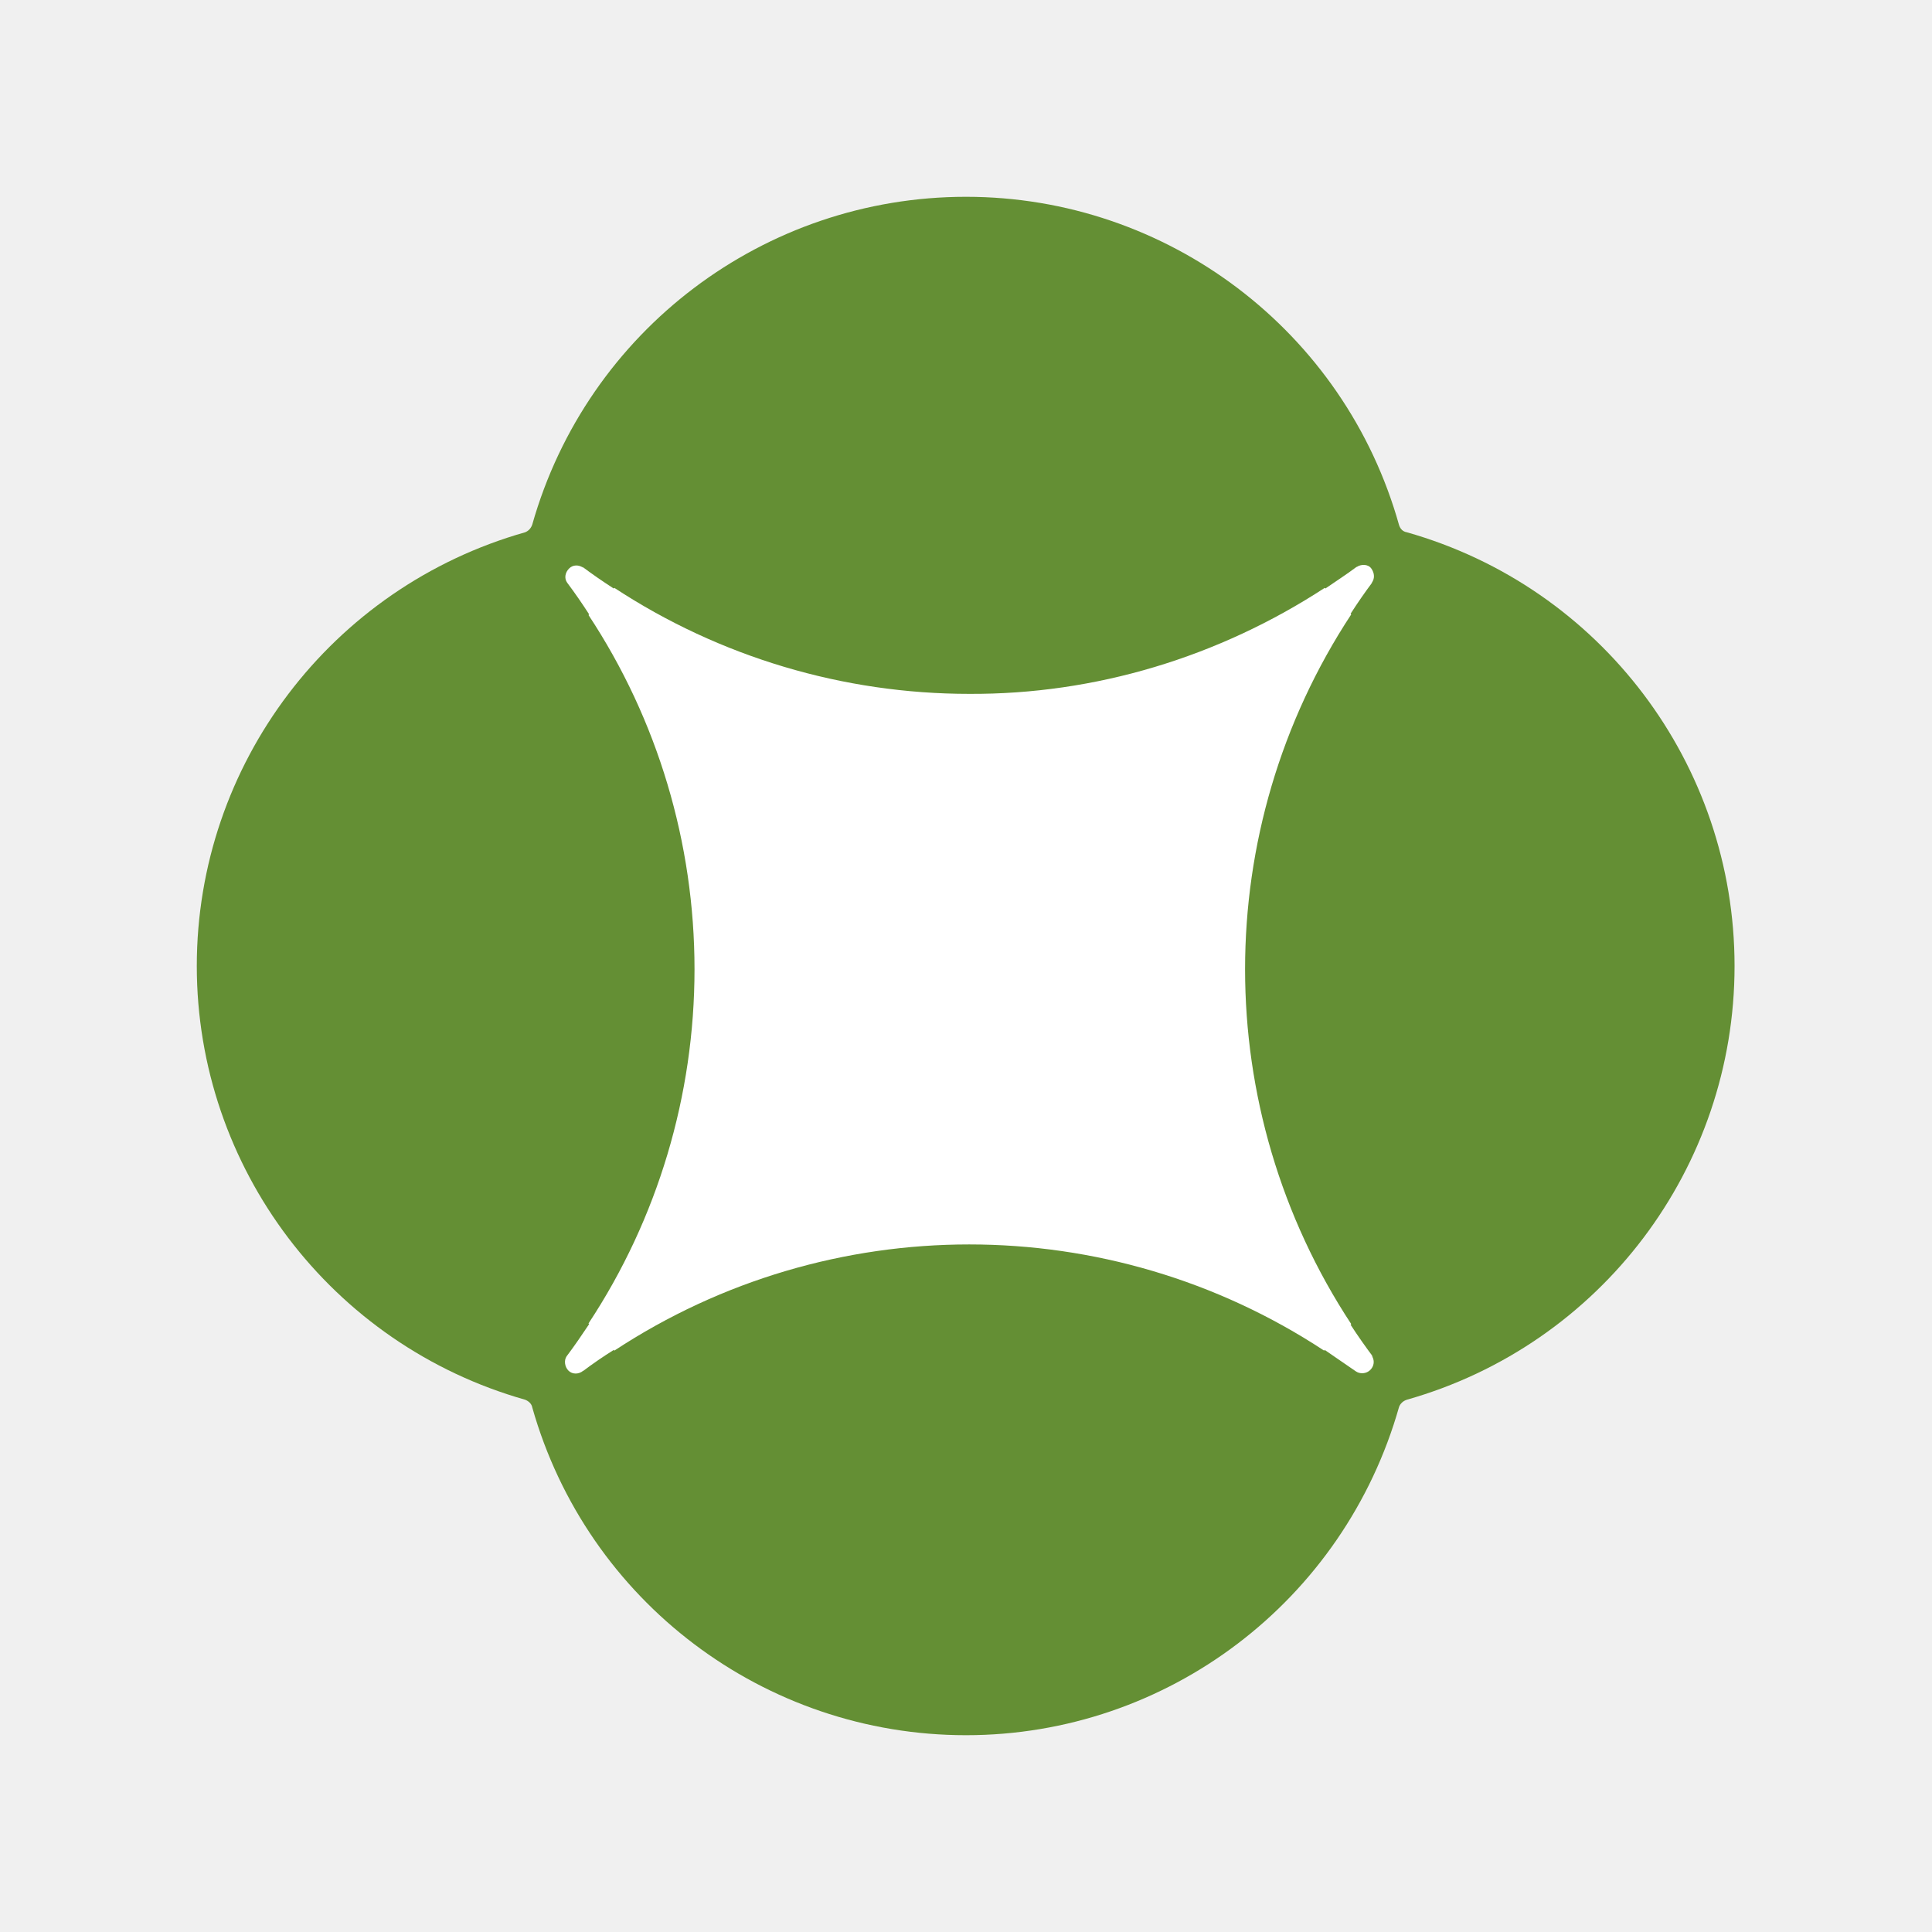
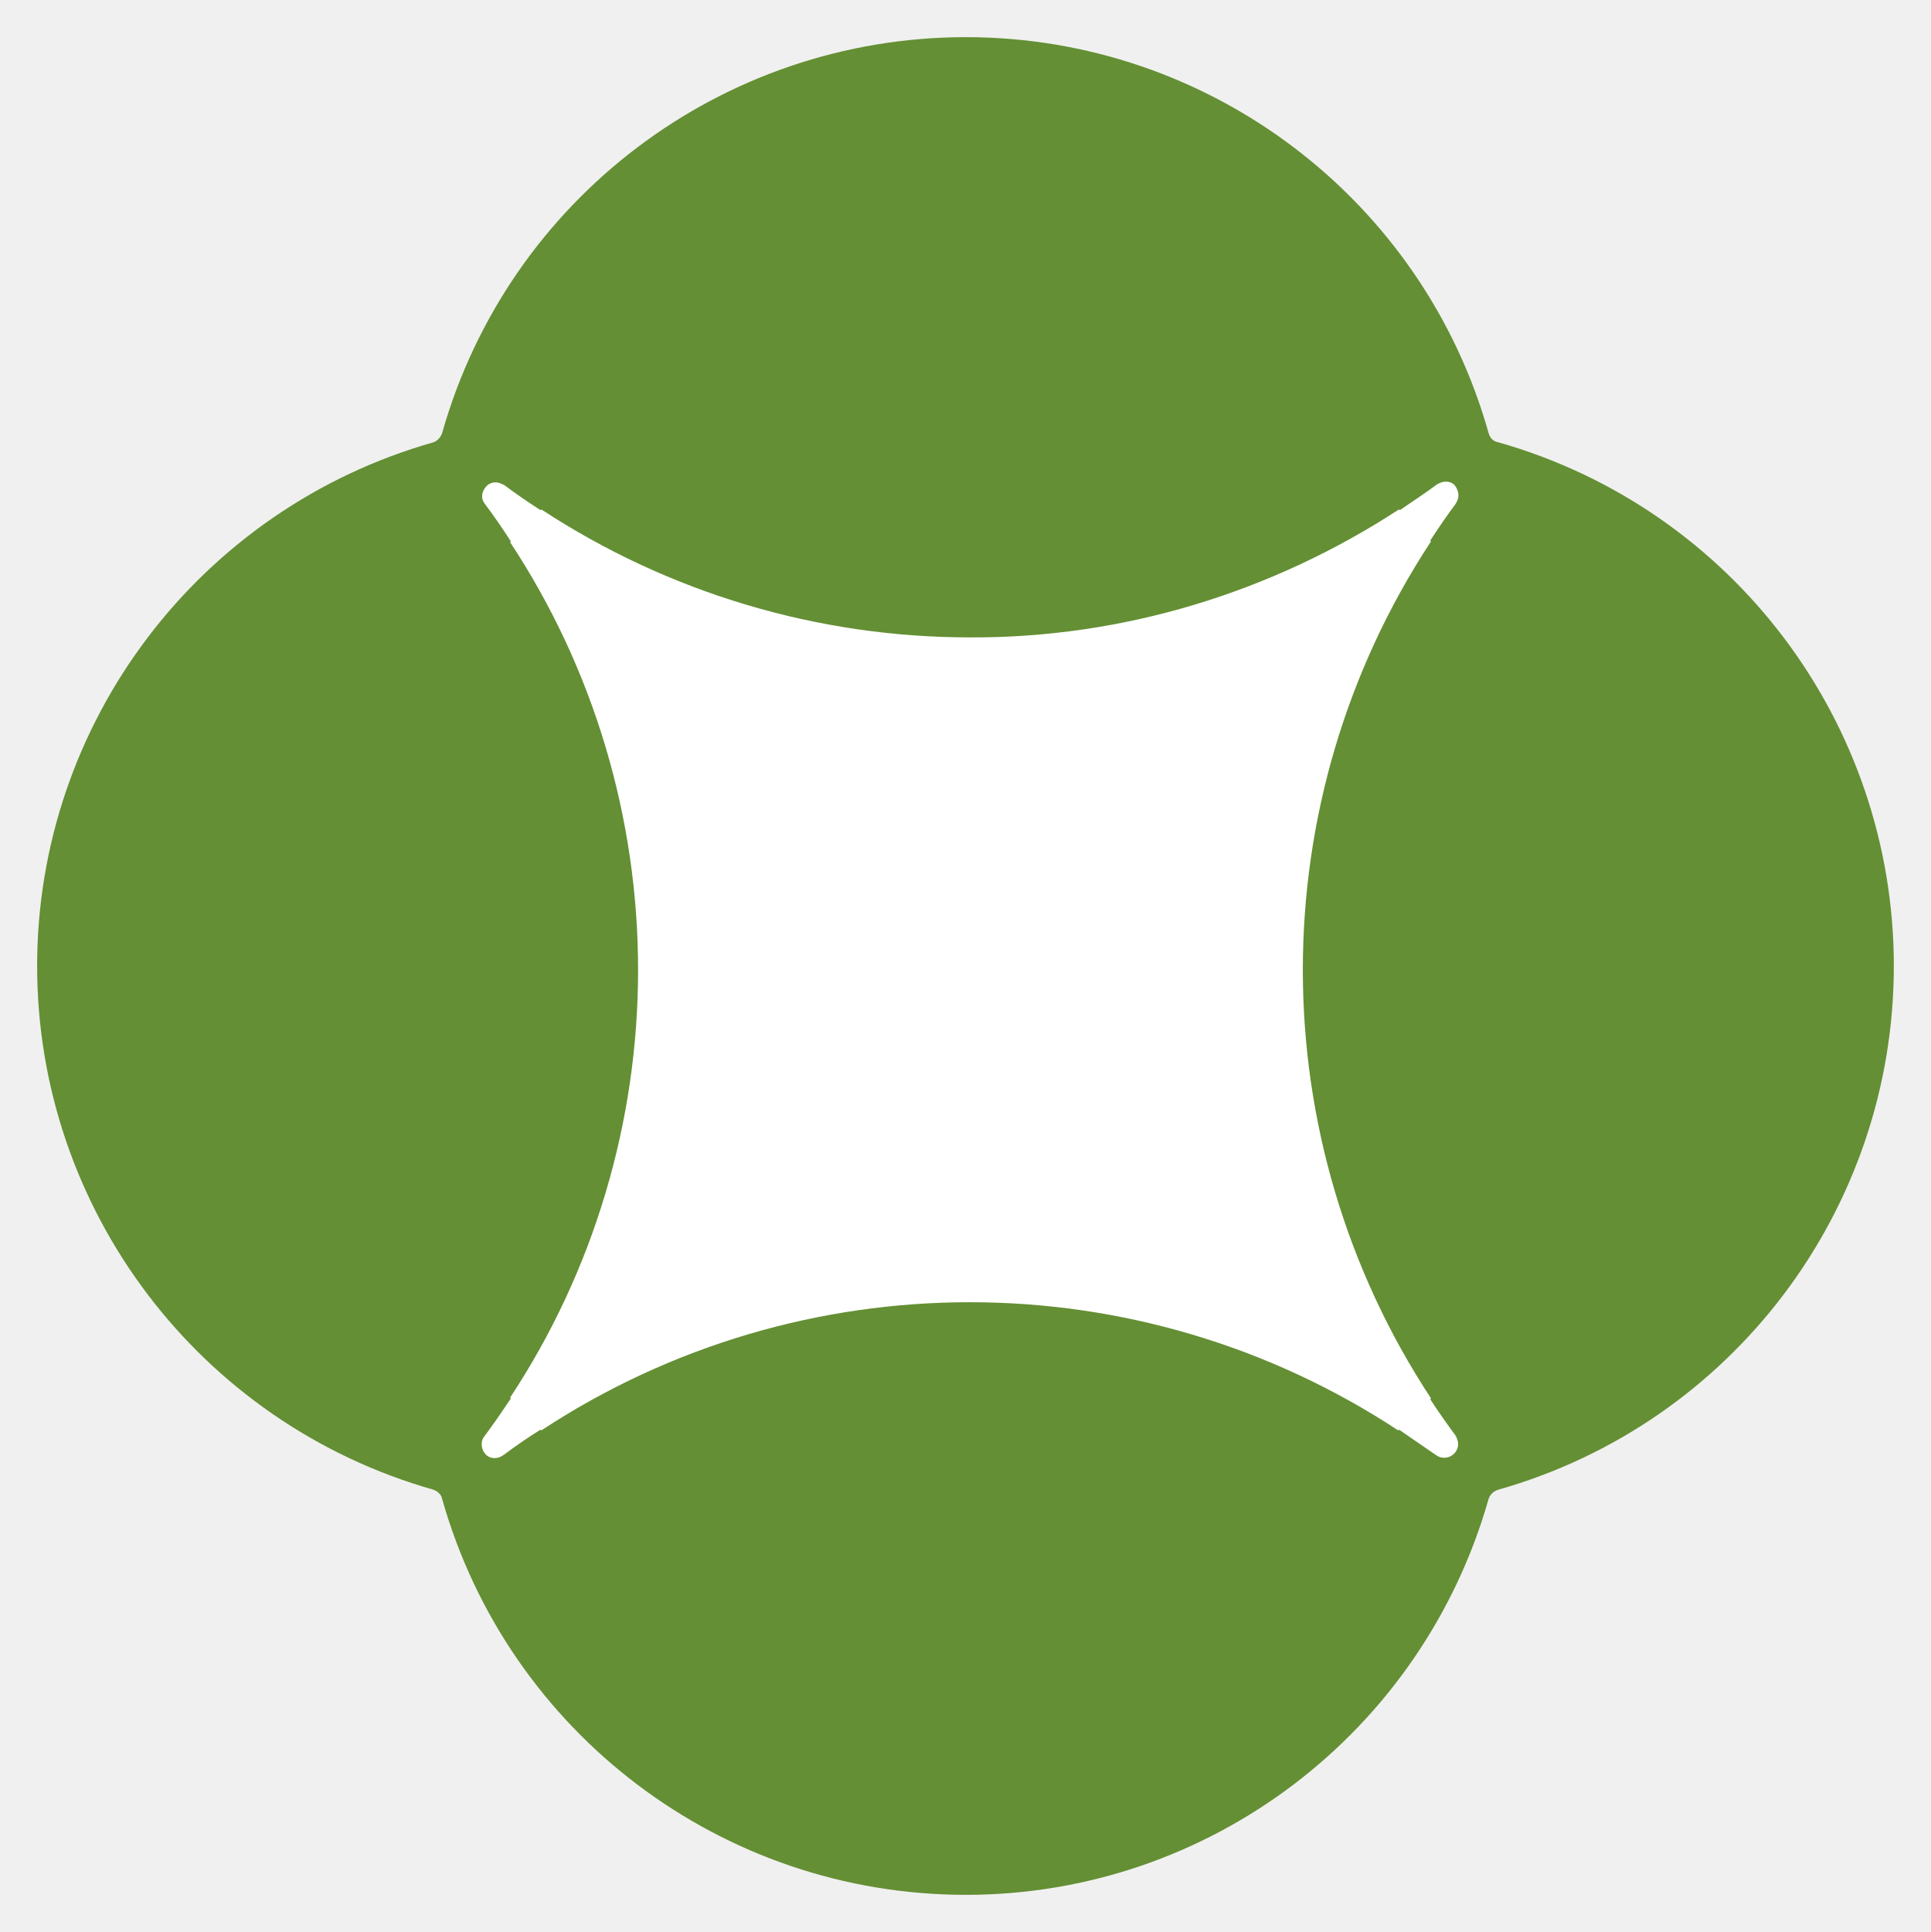
- <svg xmlns="http://www.w3.org/2000/svg" viewBox="-26.445 355.555 298.79 298.89">
+ <svg xmlns="http://www.w3.org/2000/svg" viewBox="-0.758 381.24 247.416 247.52">
  <defs>
    <clipPath id="c">
-       <rect x="-26.445" y="355.555" width="298.79" height="298.89" />
+       <rect x="-0.758" y="381.24" width="247.416" height="247.52" />
    </clipPath>
  </defs>
  <g clip-path="url(#c)">
    <path d="M55.9 573.3c-0.1-0.6-0.6-1-1.1-1.2C24.8 563.6 4 536.2 4 505s20.8-58.6 50.8-67.1c0.5-0.2 0.9-0.6 1.1-1.2 8.5-30 35.9-50.7 67.1-50.7 31.2 0 58.6 20.8 67 50.8 0.2 0.6 0.6 1 1.2 1.1 30 8.5 50.7 35.9 50.7 67.1s-20.7 58.6-50.7 67.1c-0.6 0.2-1 0.6-1.2 1.1-8.5 30-35.8 50.8-67 50.8-31.2 0-58.6-20.7-67.1-50.7z" fill="#648F34" />
    <path d="M61.2 565.4c-0.4 0.6-0.3 1.6 0.3 2.2 0.6 0.6 1.6 0.6 2.3 0l-0.1 0.1c1.6-1.2 3.2-2.3 4.8-3.3l0.1 0.1c33.3-21.9 76.5-21.9 109.8 0l0.1-0.1 4.8 3.3c0.3 0.2 0.6 0.3 1 0.3 0.7 0 1.3-0.4 1.6-1 0.3-0.6 0.2-1.3-0.2-1.8l0.3 0.3c-1.2-1.6-2.4-3.3-3.5-5l0.1-0.1c-21.9-33.3-21.9-76.5 0-109.8l-0.1-0.1c1.1-1.7 2.2-3.3 3.4-4.9l-0.2 0.2c0.6-0.7 0.5-1.6 0-2.3s-1.6-0.7-2.3-0.2l0.1-0.1c-1.6 1.2-3.3 2.3-4.9 3.4l-0.1-0.1c-16.4 10.7-35.5 16.5-55 16.4-19.5 0-38.6-5.7-54.9-16.4l-0.1 0.1c-1.7-1.1-3.3-2.2-4.9-3.4l0.2 0.2c-0.7-0.5-1.6-0.5-2.2 0.1-0.6 0.6-0.8 1.5-0.3 2.2 1.2 1.6 2.3 3.2 3.4 4.9l-0.1 0.1C75.3 466.9 81 486 81 505.5s-5.7 38.6-16.4 54.8l0.1 0.1c-1.2 1.8-2.3 3.4-3.5 5z" fill="#FFFFFF" />
  </g>
</svg>
